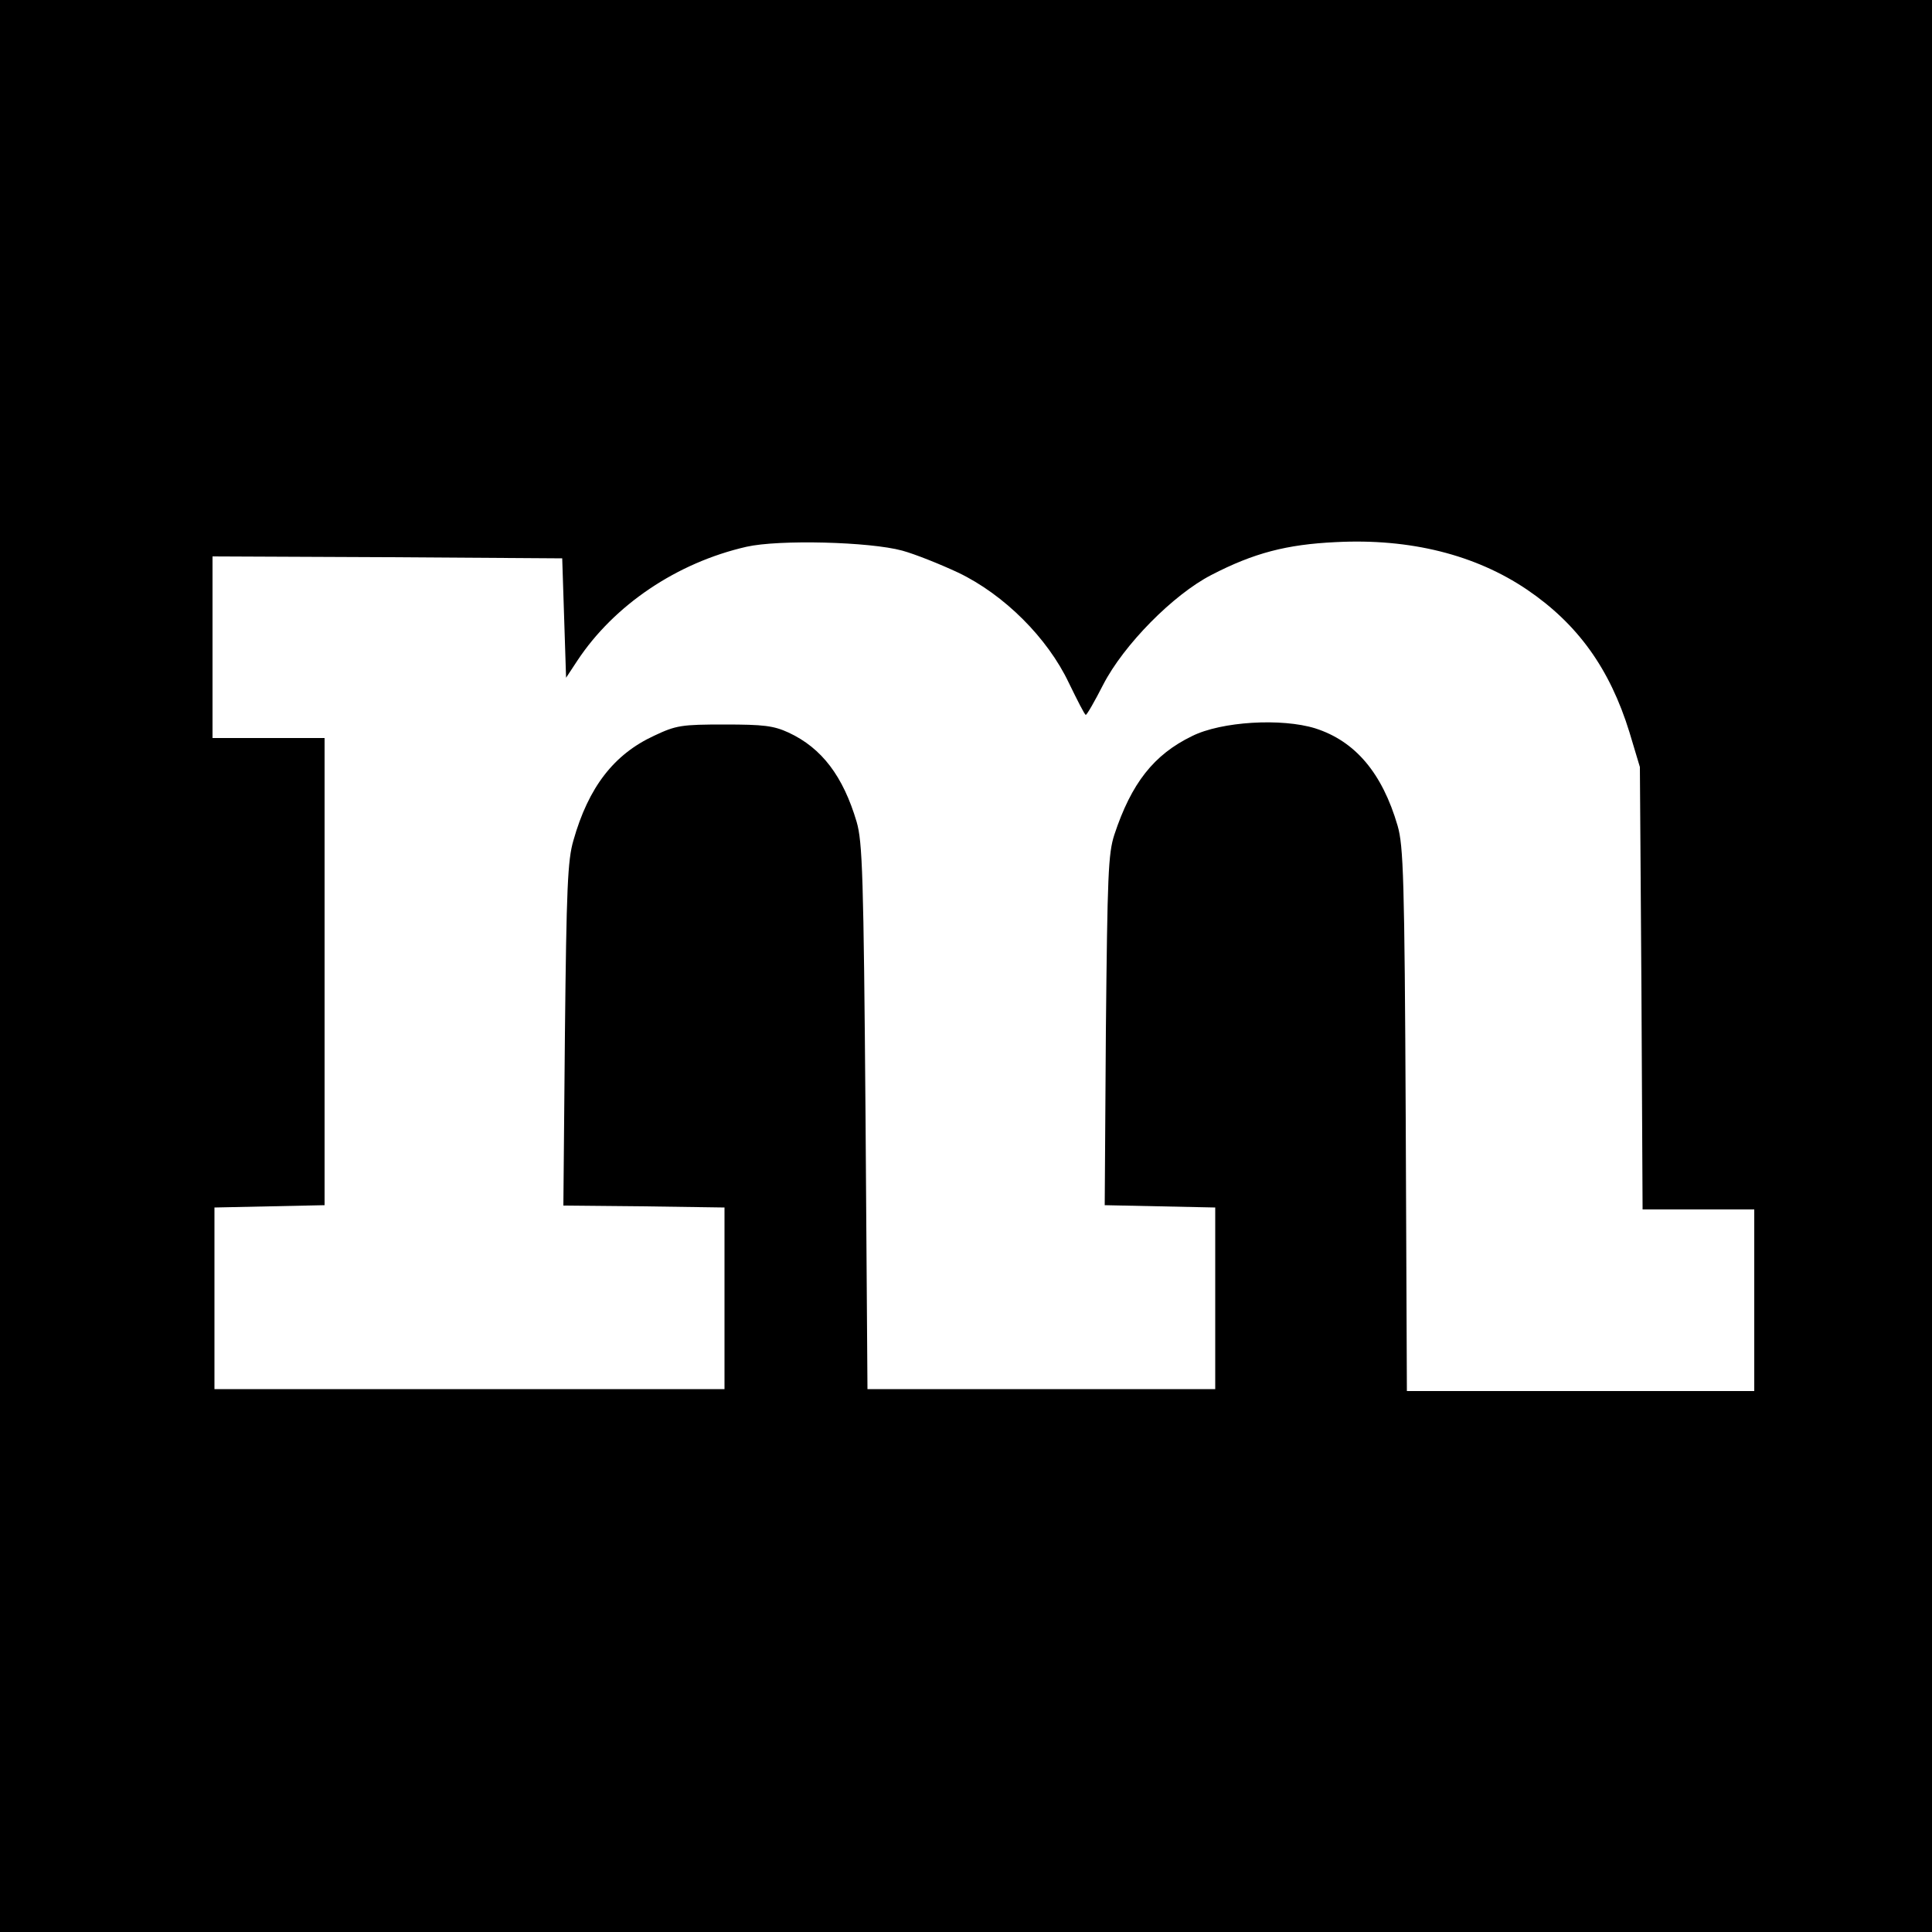
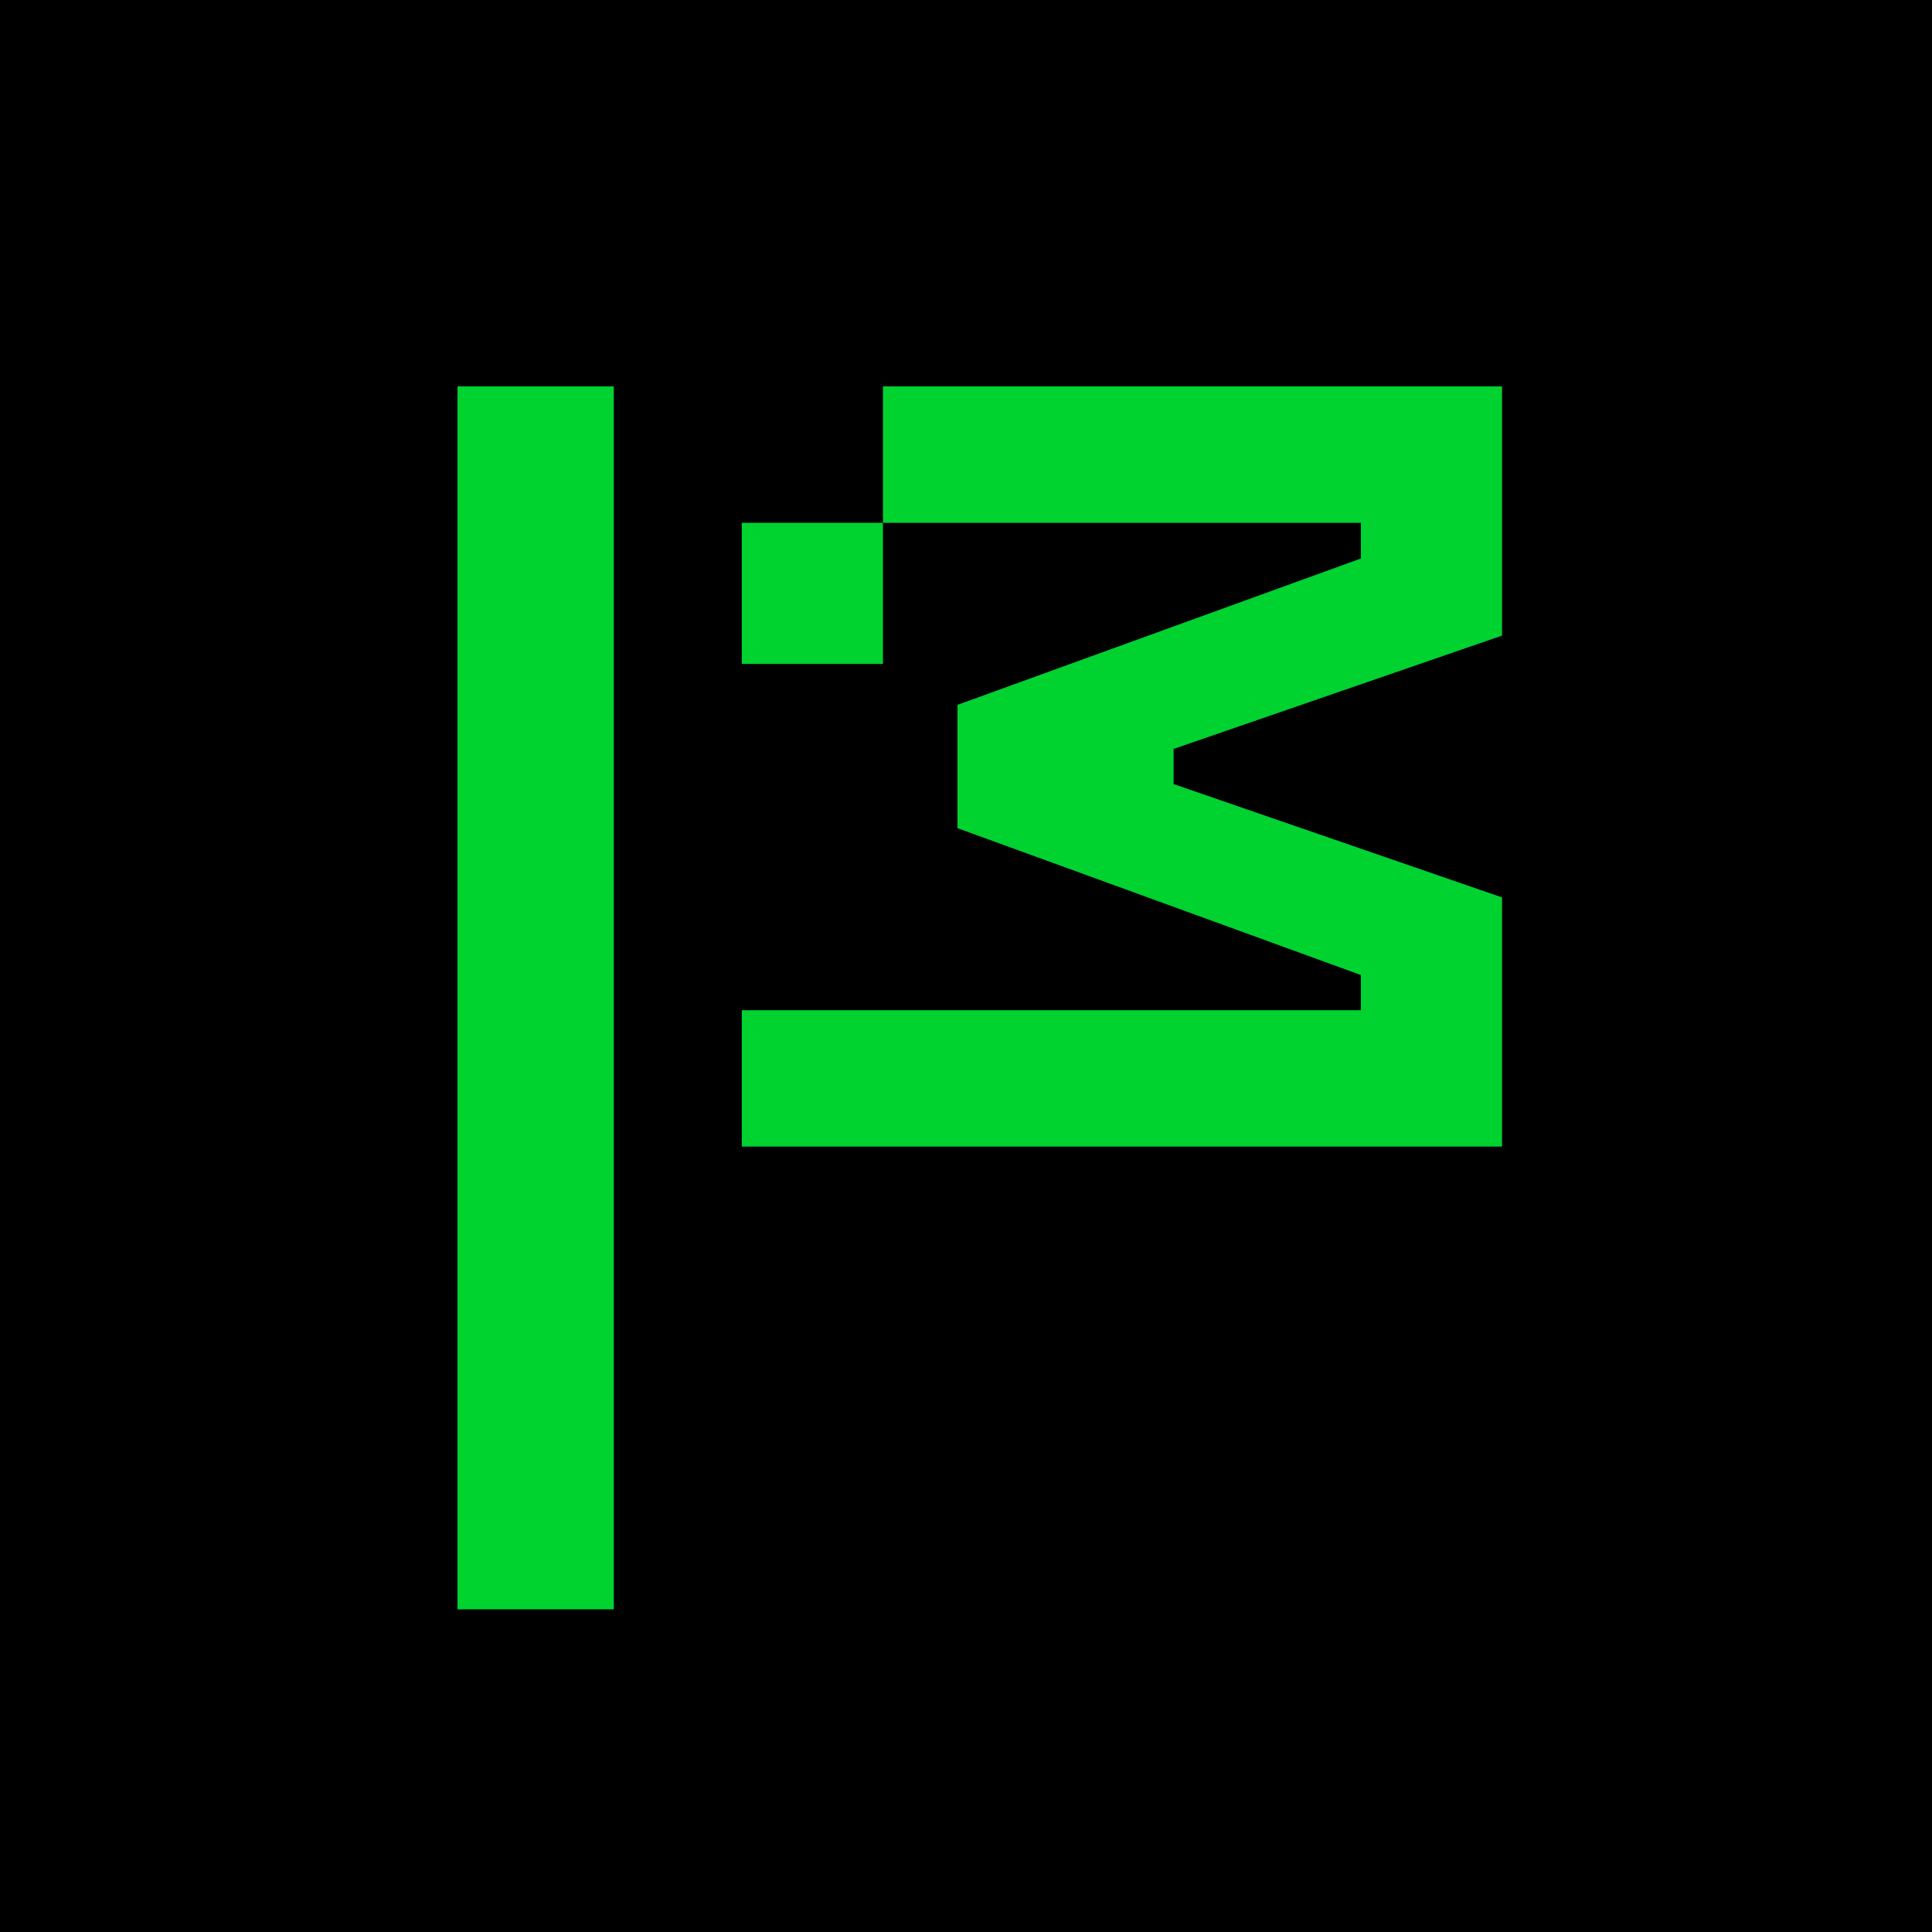
<svg xmlns="http://www.w3.org/2000/svg" version="1.0" width="500pt" height="500pt" viewBox="0 0 500 500" preserveAspectRatio="xMidYMid meet">
-   <g transform="translate(0,500) scale(0.1,-0.1)" fill="#000000" stroke="none">
-     <path d="M0 2500 l0 -2500 2500 0 2500 0 0 2500 0 2500 -2500 0 -2500 0 0 -2500z m2335 1075 c33 -9 98 -35 145 -57 119 -57 231 -169 286 -285 22 -45 41 -83 44 -83 3 0 23 35 45 78 53 103 181 233 280 284 110 57 195 79 322 85 193 10 362 -33 495 -123 131 -89 214 -204 265 -369 l27 -90 4 -572 3 -573 145 0 144 0 0 -235 0 -235 -450 0 -449 0 -3 703 c-3 625 -6 708 -21 760 -40 137 -110 219 -213 252 -87 27 -243 18 -319 -20 -99 -48 -157 -122 -201 -255 -16 -49 -18 -104 -22 -507 l-3 -452 143 -3 143 -3 0 -235 0 -235 -450 0 -450 0 -5 705 c-5 627 -8 711 -23 763 -35 118 -90 191 -176 231 -39 18 -65 21 -166 21 -111 0 -125 -2 -182 -29 -104 -48 -170 -133 -209 -271 -15 -51 -18 -123 -22 -502 l-4 -443 209 -2 208 -3 0 -235 0 -235 -660 0 -660 0 0 235 0 235 142 3 143 3 0 604 0 605 -145 0 -145 0 0 235 0 235 453 -2 452 -3 5 -154 5 -155 29 44 c95 144 258 254 438 295 84 19 319 13 403 -10z" />
+   <rect width="500" height="500" style="stroke: rgb(0, 0, 0);" />
+   <g id="Layer_1" transform="matrix(1.35776, 0, 0, 1.35776, 226.2266, -32.31568)" style="">
+     <g transform="matrix(1, 0, 0, 1, -79.4191, 97.45145)">
+       <path d="M29.8,233.1H0V0h29.8V233.1z M54.2,118.9h118v-6.7L95.3,84.2V60.7l76.9-27.9V26H81.1V0h118v47.5l-62.6,21.6v6.7l62.6,21.6 v47.5H54.2V118.9z M54.2,26h26.9v26.9H54.2V26z" style="fill: rgb(0, 210, 48);" />
+     </g>
  </g>
</svg>
